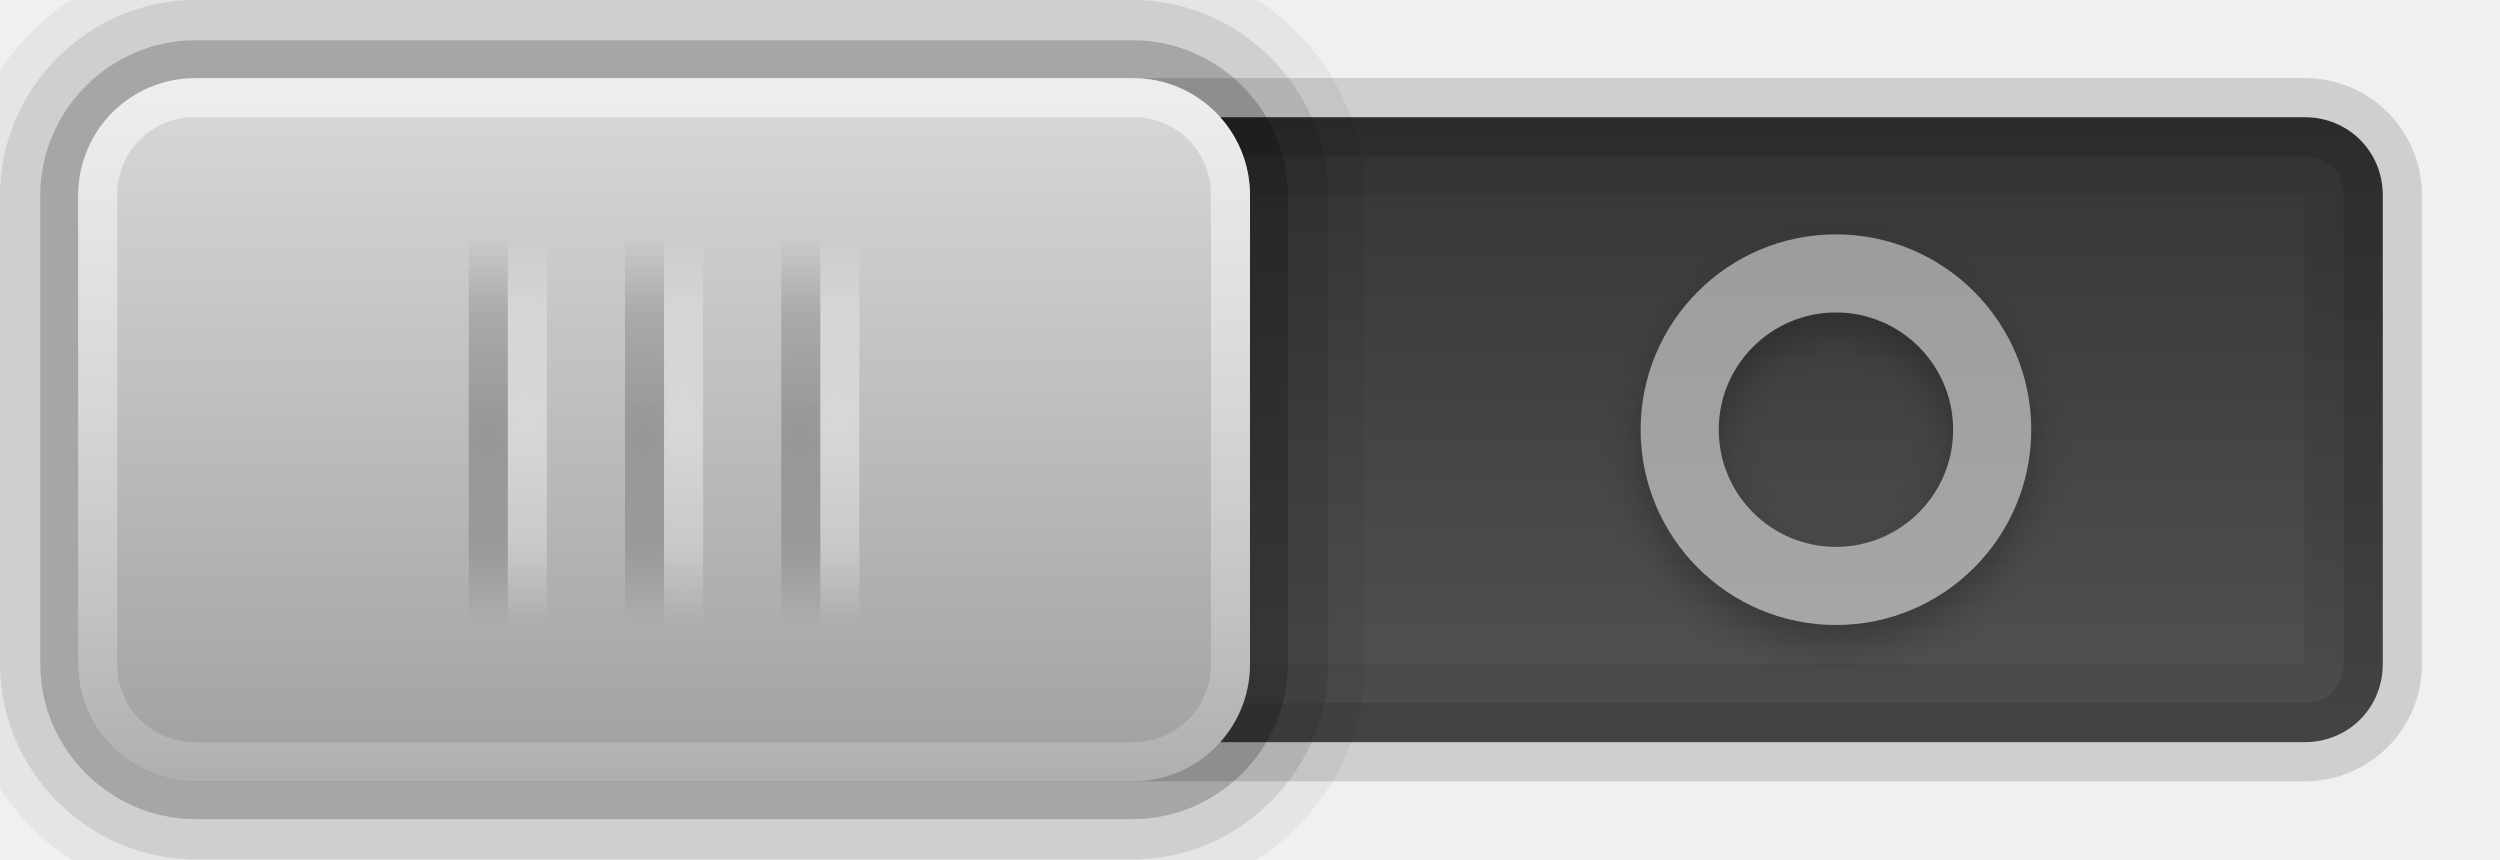
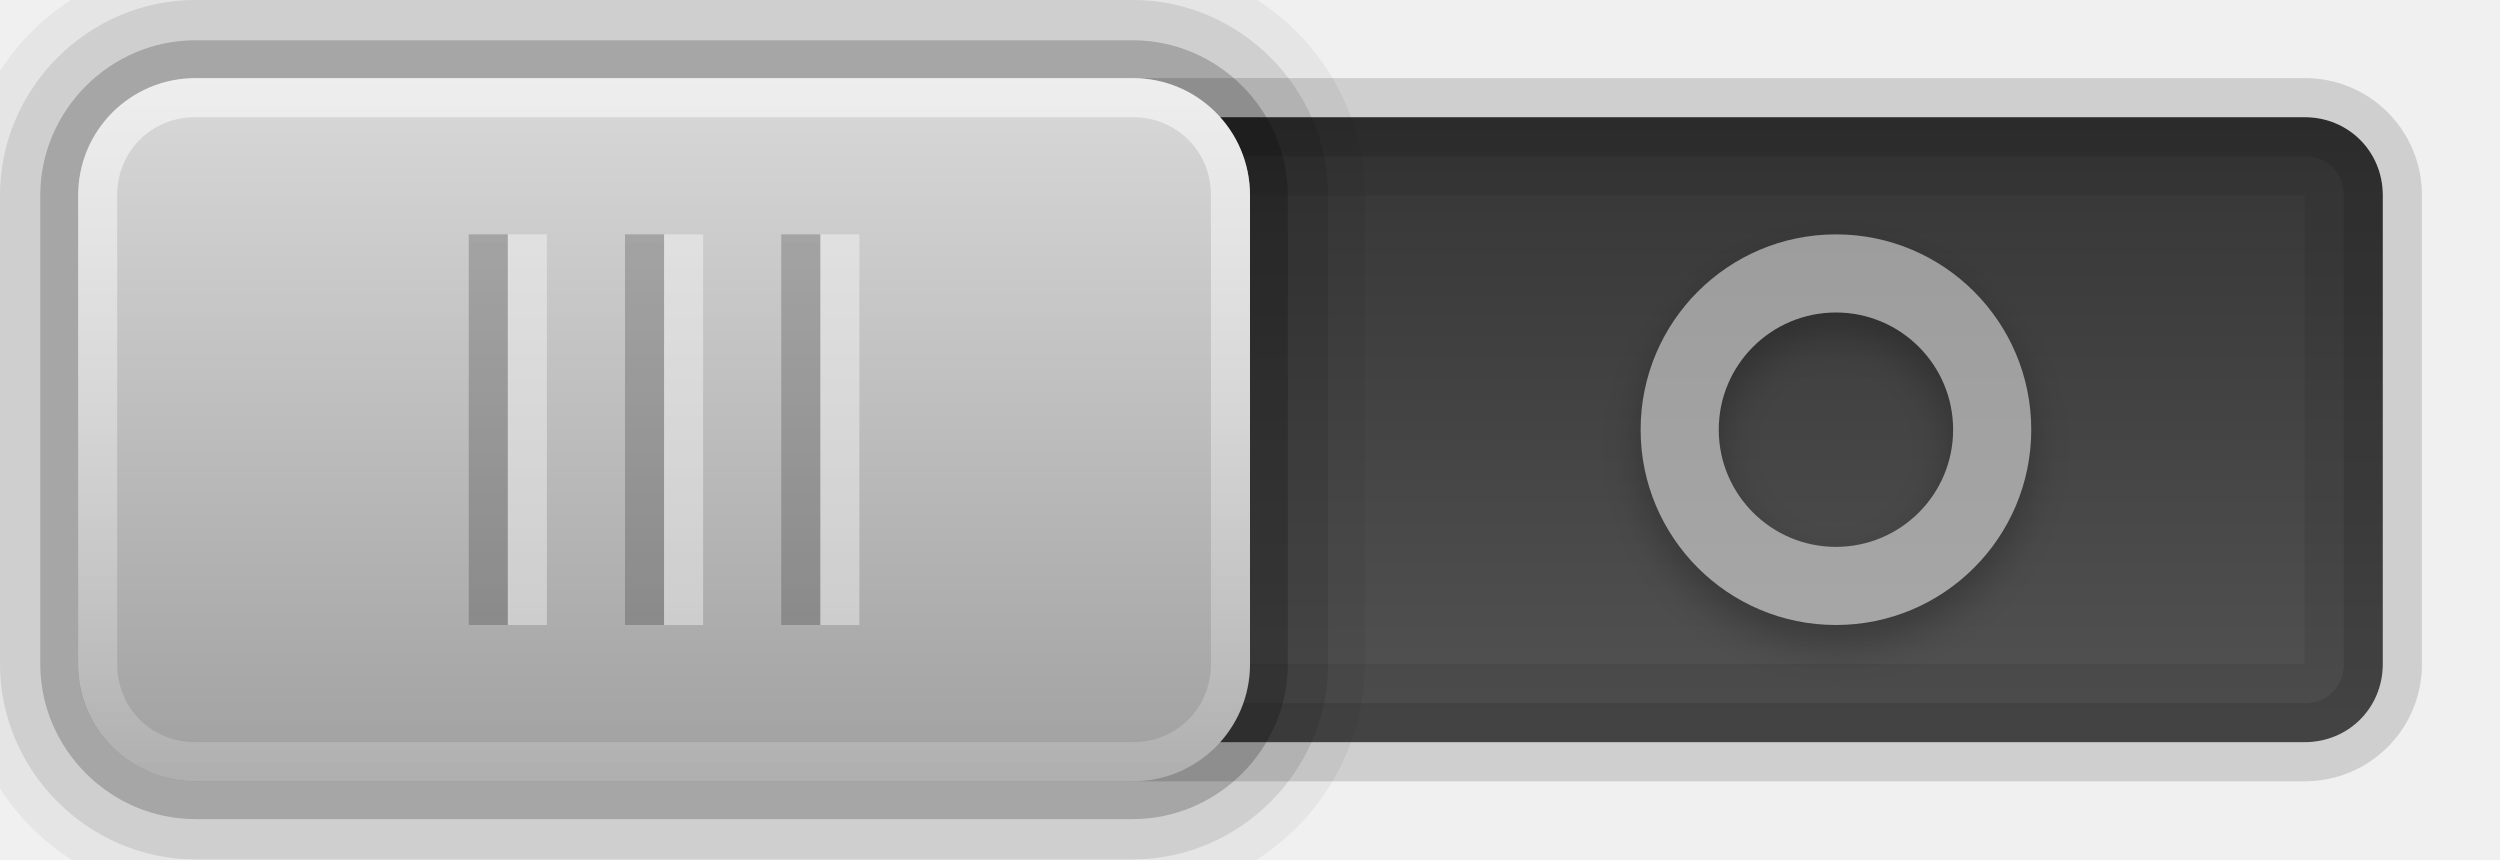
- <svg xmlns="http://www.w3.org/2000/svg" xmlns:xlink="http://www.w3.org/1999/xlink" version="1.1" width="64" height="22" id="svg3273">
+ <svg xmlns="http://www.w3.org/2000/svg" xmlns:xlink="http://www.w3.org/1999/xlink" id="svg3273" height="22" width="64" version="1.1">
  <defs id="defs3275">
-     <linearGradient id="linearGradient4649">
-       <stop id="stop4651" style="stop-color:#000000;stop-opacity:0;" offset="0" />
-       <stop id="stop4653" style="stop-color:#000000;stop-opacity:0.275;" offset="1" />
+     <radialGradient id="radialGradient4013-9-2" xlink:href="#linearGradient3988-5-7" gradientUnits="userSpaceOnUse" cy="11" cx="42.5" gradientTransform="matrix(11,0,0,10,-447,-99)" />
+     <linearGradient id="linearGradient3988-5-7">
+       <stop id="stop3990-8-2" offset="0" />
+       <stop id="stop3997-5-7" style="stop-opacity:.706" offset="0.6" />
+       <stop id="stop3993-8-6" style="stop-opacity:0" offset="1" />
    </linearGradient>
-     <linearGradient id="linearGradient3921">
-       <stop offset="0" style="stop-color:#ffffff;stop-opacity:0;" id="stop3923" />
-       <stop offset="1" style="stop-color:#ffffff;stop-opacity:0.157;" id="stop3925" />
+     <radialGradient id="radialGradient4011-7-2" xlink:href="#linearGradient3976-2-0" gradientUnits="userSpaceOnUse" cy="11" cx="42.5" gradientTransform="matrix(11,0,0,10,-446,-99)" />
+     <linearGradient id="linearGradient3976-2-0">
+       <stop id="stop3978-8-5" style="stop-color:#fff" offset="0" />
+       <stop id="stop3995-9-0" style="stop-color:#fff;stop-opacity:.706" offset="0.6" />
+       <stop id="stop3980-6-1" style="stop-color:#fff;stop-opacity:0" offset="1" />
    </linearGradient>
-     <linearGradient id="linearGradient3985">
-       <stop style="stop-color:#ffffff;stop-opacity:1;" offset="0" id="stop3987" />
-       <stop style="stop-color:#ffffff;stop-opacity:0;" offset="1" id="stop3989" />
+     <radialGradient id="radialGradient4005-9-8" xlink:href="#linearGradient3988-5-7" gradientUnits="userSpaceOnUse" cy="11" cx="42.5" gradientTransform="matrix(11,0,0,10,-451,-99)" />
+     <radialGradient id="radialGradient4003-1-6" xlink:href="#linearGradient3976-2-0" gradientUnits="userSpaceOnUse" cy="11" cx="42.5" gradientTransform="matrix(11,0,0,10,-450,-99)" />
+     <radialGradient id="radialGradient3986-1-3" xlink:href="#linearGradient3988-5-7" gradientUnits="userSpaceOnUse" cy="11" cx="42.5" gradientTransform="matrix(11,0,0,10,-455,-99)" />
+     <radialGradient id="radialGradient4077-8-1" gradientUnits="userSpaceOnUse" xlink:href="#linearGradient3976-2-0" cx="42.5" cy="11" gradientTransform="matrix(11,0,0,10,-454,-99)" />
+     <linearGradient id="linearGradient3077-4-9-4" y2="28" gradientUnits="userSpaceOnUse" y1="1" gradientTransform="translate(-32,-1)" x2="41" x1="41">
+       <stop id="stop3992-5-7-1" style="stop-color:#fff" offset="0" />
+       <stop id="stop3994-0-8-2" style="stop-color:#fff;stop-opacity:0" offset="1" />
    </linearGradient>
-     <linearGradient id="linearGradient3938">
-       <stop style="stop-color:#a0a0a0;stop-opacity:1;" offset="0" id="stop3940" />
-       <stop style="stop-color:#dcdcdc;stop-opacity:1;" offset="1" id="stop3942" />
+     <linearGradient id="linearGradient3228-0" y2="2" gradientUnits="userSpaceOnUse" y1="21" gradientTransform="translate(-32,-1)" x2="48" x1="48">
+       <stop id="stop3940-9-2" style="stop-color:#a0a0a0" offset="0" />
+       <stop id="stop3942-9-2" style="stop-color:#dcdcdc" offset="1" />
    </linearGradient>
-     <linearGradient id="linearGradient4095">
-       <stop id="stop4097" style="stop-color:#131313;stop-opacity:1" offset="0" />
-       <stop id="stop4099" style="stop-color:#131313;stop-opacity:0" offset="1" />
+     <filter id="filter4131-3" height="1.24" width="1.24" color-interpolation-filters="sRGB" y="-.12" x="-.12">
+       <feGaussianBlur id="feGaussianBlur4133-2" stdDeviation="0.5" />
+     </filter>
+     <linearGradient id="linearGradient4641" y2=".5" gradientUnits="userSpaceOnUse" y1="18.5" gradientTransform="matrix(-1 0 0 -1 64.5 20.5)" x2="40.812" x1="40.812">
+       <stop id="stop3923-6-1-6" style="stop-color:#333" offset="0" />
+       <stop id="stop3925-4-6-6" style="stop-color:#555" offset="1" />
    </linearGradient>
-     <linearGradient xlink:href="#linearGradient3921" id="linearGradient3152" gradientUnits="userSpaceOnUse" gradientTransform="translate(-64.5,-20.49999)" x1="40.812" y1="19.5" x2="40.812" y2="-0.5" />
-     <linearGradient xlink:href="#linearGradient3938" id="linearGradient3128" gradientUnits="userSpaceOnUse" gradientTransform="translate(-32,0)" x1="48" y1="21" x2="48" y2="2" />
-     <linearGradient id="linearGradient3990-9">
-       <stop id="stop3992-5" style="stop-color:#ffffff;stop-opacity:1" offset="0" />
-       <stop id="stop3994-0" style="stop-color:#ffffff;stop-opacity:0" offset="1" />
-     </linearGradient>
-     <linearGradient y2="39" x2="41" y1="1" x1="41" gradientUnits="userSpaceOnUse" id="linearGradient3077-4" xlink:href="#linearGradient4095" gradientTransform="matrix(1,0,0,-1,-32,22)" />
-     <radialGradient xlink:href="#linearGradient3988" id="radialGradient4013" gradientUnits="userSpaceOnUse" gradientTransform="matrix(11,0,0,10,-448,-99)" cx="42.5" cy="11" fx="42.5" fy="11" r="0.5" />
-     <linearGradient id="linearGradient3988">
-       <stop id="stop3990" offset="0" style="stop-color:#000000;stop-opacity:1;" />
-       <stop style="stop-color:#000000;stop-opacity:0.706;" offset="0.6" id="stop3997" />
-       <stop id="stop3993" offset="1" style="stop-color:#000000;stop-opacity:0;" />
-     </linearGradient>
-     <radialGradient xlink:href="#linearGradient3976" id="radialGradient4011" gradientUnits="userSpaceOnUse" gradientTransform="matrix(11,0,0,10,-447,-99)" cx="42.5" cy="11" fx="42.5" fy="11" r="0.5" />
-     <linearGradient id="linearGradient3976">
-       <stop style="stop-color:#ffffff;stop-opacity:1;" offset="0" id="stop3978" />
-       <stop id="stop3995" offset="0.6" style="stop-color:#ffffff;stop-opacity:0.706;" />
-       <stop style="stop-color:#ffffff;stop-opacity:0;" offset="1" id="stop3980" />
-     </linearGradient>
-     <radialGradient xlink:href="#linearGradient3988" id="radialGradient4005" gradientUnits="userSpaceOnUse" gradientTransform="matrix(11,0,0,10,-452,-99)" cx="42.5" cy="11" fx="42.5" fy="11" r="0.5" />
-     <radialGradient xlink:href="#linearGradient3976" id="radialGradient4003" gradientUnits="userSpaceOnUse" gradientTransform="matrix(11,0,0,10,-451,-99)" cx="42.5" cy="11" fx="42.5" fy="11" r="0.5" />
-     <radialGradient xlink:href="#linearGradient3988" id="radialGradient3986" gradientUnits="userSpaceOnUse" gradientTransform="matrix(11,0,0,10,-456,-99)" cx="42.5" cy="11" fx="42.5" fy="11" r="0.5" />
-     <radialGradient r="0.5" fy="11" fx="42.5" cy="11" cx="42.5" gradientTransform="matrix(11,0,0,10,-455,-99)" gradientUnits="userSpaceOnUse" id="radialGradient4077" xlink:href="#linearGradient3976" />
-     <linearGradient xlink:href="#linearGradient3938" id="linearGradient3951" gradientUnits="userSpaceOnUse" gradientTransform="translate(-32,0)" x1="48" y1="21" x2="48" y2="2" />
-     <linearGradient xlink:href="#linearGradient3990-9" id="linearGradient3953" gradientUnits="userSpaceOnUse" gradientTransform="translate(-32,0)" x1="41" y1="1" x2="41" y2="28" />
-     <radialGradient xlink:href="#linearGradient3976" id="radialGradient3955" gradientUnits="userSpaceOnUse" gradientTransform="matrix(11,0,0,10,-455,-99)" cx="42.5" cy="11" fx="42.5" fy="11" r="0.5" />
-     <radialGradient xlink:href="#linearGradient3988" id="radialGradient3957" gradientUnits="userSpaceOnUse" gradientTransform="matrix(11,0,0,10,-456,-99)" cx="42.5" cy="11" fx="42.5" fy="11" r="0.5" />
-     <radialGradient xlink:href="#linearGradient3976" id="radialGradient3959" gradientUnits="userSpaceOnUse" gradientTransform="matrix(11,0,0,10,-451,-99)" cx="42.5" cy="11" fx="42.5" fy="11" r="0.5" />
-     <radialGradient xlink:href="#linearGradient3988" id="radialGradient3961" gradientUnits="userSpaceOnUse" gradientTransform="matrix(11,0,0,10,-452,-99)" cx="42.5" cy="11" fx="42.5" fy="11" r="0.5" />
-     <radialGradient xlink:href="#linearGradient3976" id="radialGradient3963" gradientUnits="userSpaceOnUse" gradientTransform="matrix(11,0,0,10,-447,-99)" cx="42.5" cy="11" fx="42.5" fy="11" r="0.5" />
-     <radialGradient xlink:href="#linearGradient3988" id="radialGradient3965" gradientUnits="userSpaceOnUse" gradientTransform="matrix(11,0,0,10,-448,-99)" cx="42.5" cy="11" fx="42.5" fy="11" r="0.5" />
-     <linearGradient xlink:href="#linearGradient3938" id="linearGradient3971" gradientUnits="userSpaceOnUse" gradientTransform="translate(-32,0)" x1="48" y1="21" x2="48" y2="2" />
-     <linearGradient xlink:href="#linearGradient3938" id="linearGradient3975" gradientUnits="userSpaceOnUse" gradientTransform="translate(-32,0)" x1="48" y1="21" x2="48" y2="2" />
-     <linearGradient xlink:href="#linearGradient3938" id="linearGradient3978" gradientUnits="userSpaceOnUse" gradientTransform="translate(-32,0)" x1="48" y1="21" x2="48" y2="2" />
-     <linearGradient xlink:href="#linearGradient3938" id="linearGradient3983" gradientUnits="userSpaceOnUse" gradientTransform="translate(-32,0)" x1="48" y1="21" x2="48" y2="2" />
-     <linearGradient xlink:href="#linearGradient3938" id="linearGradient4062" gradientUnits="userSpaceOnUse" gradientTransform="translate(-32,0)" x1="48" y1="21" x2="48" y2="2" />
-     <linearGradient xlink:href="#linearGradient3938" id="linearGradient4066" gradientUnits="userSpaceOnUse" gradientTransform="translate(-32,0)" x1="48" y1="21" x2="48" y2="2" />
-     <linearGradient xlink:href="#linearGradient3938" id="linearGradient4071" gradientUnits="userSpaceOnUse" gradientTransform="translate(-32,0)" x1="48" y1="21" x2="48" y2="2" />
-     <linearGradient xlink:href="#linearGradient3985" id="linearGradient4074" gradientUnits="userSpaceOnUse" gradientTransform="matrix(1,0,0,-1,-32,22)" x1="48" y1="21" x2="48" y2="-4" />
-     <radialGradient xlink:href="#linearGradient3988-5" id="radialGradient4013-9" gradientUnits="userSpaceOnUse" gradientTransform="matrix(11,0,0,10,-448,-99)" cx="42.5" cy="11" fx="42.5" fy="11" r="0.5" />
-     <linearGradient id="linearGradient3988-5">
-       <stop id="stop3990-8" offset="0" style="stop-color:#000000;stop-opacity:1;" />
-       <stop style="stop-color:#000000;stop-opacity:0.706;" offset="0.6" id="stop3997-5" />
-       <stop id="stop3993-8" offset="1" style="stop-color:#000000;stop-opacity:0;" />
-     </linearGradient>
-     <radialGradient xlink:href="#linearGradient3976-2" id="radialGradient4011-7" gradientUnits="userSpaceOnUse" gradientTransform="matrix(11,0,0,10,-447,-99)" cx="42.5" cy="11" fx="42.5" fy="11" r="0.5" />
-     <linearGradient id="linearGradient3976-2">
-       <stop style="stop-color:#ffffff;stop-opacity:1;" offset="0" id="stop3978-8" />
-       <stop id="stop3995-9" offset="0.6" style="stop-color:#ffffff;stop-opacity:0.706;" />
-       <stop style="stop-color:#ffffff;stop-opacity:0;" offset="1" id="stop3980-6" />
-     </linearGradient>
-     <radialGradient xlink:href="#linearGradient3988-5" id="radialGradient4005-9" gradientUnits="userSpaceOnUse" gradientTransform="matrix(11,0,0,10,-452,-99)" cx="42.5" cy="11" fx="42.5" fy="11" r="0.5" />
-     <radialGradient xlink:href="#linearGradient3976-2" id="radialGradient4003-1" gradientUnits="userSpaceOnUse" gradientTransform="matrix(11,0,0,10,-451,-99)" cx="42.5" cy="11" fx="42.5" fy="11" r="0.5" />
-     <radialGradient xlink:href="#linearGradient3988-5" id="radialGradient3986-1" gradientUnits="userSpaceOnUse" gradientTransform="matrix(11,0,0,10,-456,-99)" cx="42.5" cy="11" fx="42.5" fy="11" r="0.5" />
-     <radialGradient r="0.5" fy="11" fx="42.5" cy="11" cx="42.5" gradientTransform="matrix(11,0,0,10,-455,-99)" gradientUnits="userSpaceOnUse" id="radialGradient4077-8" xlink:href="#linearGradient3976-2" />
-     <linearGradient y2="28" x2="41" y1="1" x1="41" gradientUnits="userSpaceOnUse" id="linearGradient3077-4-9" xlink:href="#linearGradient3990-9-4" gradientTransform="translate(-32,0)" />
-     <linearGradient id="linearGradient3990-9-4">
-       <stop id="stop3992-5-7" style="stop-color:#ffffff;stop-opacity:1" offset="0" />
-       <stop id="stop3994-0-8" style="stop-color:#ffffff;stop-opacity:0" offset="1" />
-     </linearGradient>
-     <linearGradient id="linearGradient3938-4">
-       <stop style="stop-color:#a0a0a0;stop-opacity:1;" offset="0" id="stop3940-9" />
-       <stop style="stop-color:#dcdcdc;stop-opacity:1;" offset="1" id="stop3942-9" />
-     </linearGradient>
-     <linearGradient y2="2" x2="48" y1="21" x1="48" gradientTransform="translate(-32,0)" gradientUnits="userSpaceOnUse" id="linearGradient3228" xlink:href="#linearGradient3938-4" />
-     <linearGradient xlink:href="#linearGradient3938-4" id="linearGradient4265" gradientUnits="userSpaceOnUse" gradientTransform="translate(-32,0)" x1="48" y1="21" x2="48" y2="2" />
-     <radialGradient xlink:href="#linearGradient3988-5-7" id="radialGradient4013-9-2" gradientUnits="userSpaceOnUse" gradientTransform="matrix(11,0,0,10,-447,-99)" cx="42.5" cy="11" fx="42.5" fy="11" r="0.5" />
-     <linearGradient id="linearGradient3988-5-7">
-       <stop id="stop3990-8-2" offset="0" style="stop-color:#000000;stop-opacity:1;" />
-       <stop style="stop-color:#000000;stop-opacity:0.706;" offset="0.6" id="stop3997-5-7" />
-       <stop id="stop3993-8-6" offset="1" style="stop-color:#000000;stop-opacity:0;" />
-     </linearGradient>
-     <radialGradient xlink:href="#linearGradient3976-2-0" id="radialGradient4011-7-2" gradientUnits="userSpaceOnUse" gradientTransform="matrix(11,0,0,10,-446,-99)" cx="42.5" cy="11" fx="42.5" fy="11" r="0.5" />
-     <linearGradient id="linearGradient3976-2-0">
-       <stop style="stop-color:#ffffff;stop-opacity:1;" offset="0" id="stop3978-8-5" />
-       <stop id="stop3995-9-0" offset="0.6" style="stop-color:#ffffff;stop-opacity:0.706;" />
-       <stop style="stop-color:#ffffff;stop-opacity:0;" offset="1" id="stop3980-6-1" />
-     </linearGradient>
-     <radialGradient xlink:href="#linearGradient3988-5-7" id="radialGradient4005-9-8" gradientUnits="userSpaceOnUse" gradientTransform="matrix(11,0,0,10,-451,-99)" cx="42.5" cy="11" fx="42.5" fy="11" r="0.5" />
-     <radialGradient xlink:href="#linearGradient3976-2-0" id="radialGradient4003-1-6" gradientUnits="userSpaceOnUse" gradientTransform="matrix(11,0,0,10,-450,-99)" cx="42.5" cy="11" fx="42.5" fy="11" r="0.5" />
-     <radialGradient xlink:href="#linearGradient3988-5-7" id="radialGradient3986-1-3" gradientUnits="userSpaceOnUse" gradientTransform="matrix(11,0,0,10,-455,-99)" cx="42.5" cy="11" fx="42.5" fy="11" r="0.5" />
-     <radialGradient r="0.5" fy="11" fx="42.5" cy="11" cx="42.5" gradientTransform="matrix(11,0,0,10,-454,-99)" gradientUnits="userSpaceOnUse" id="radialGradient4077-8-1" xlink:href="#linearGradient3976-2-0" />
-     <linearGradient y2="28" x2="41" y1="1" x1="41" gradientUnits="userSpaceOnUse" id="linearGradient3077-4-9-4" xlink:href="#linearGradient3990-9-4-5" gradientTransform="translate(-32,-1)" />
-     <linearGradient id="linearGradient3990-9-4-5">
-       <stop id="stop3992-5-7-1" style="stop-color:#ffffff;stop-opacity:1" offset="0" />
-       <stop id="stop3994-0-8-2" style="stop-color:#ffffff;stop-opacity:0" offset="1" />
-     </linearGradient>
-     <linearGradient y2="2" x2="48" y1="21" x1="48" gradientTransform="translate(-32,-1)" gradientUnits="userSpaceOnUse" id="linearGradient3228-0" xlink:href="#linearGradient3938-4-7" />
-     <linearGradient id="linearGradient3938-4-7">
-       <stop style="stop-color:#a0a0a0;stop-opacity:1;" offset="0" id="stop3940-9-2" />
-       <stop style="stop-color:#dcdcdc;stop-opacity:1;" offset="1" id="stop3942-9-2" />
-     </linearGradient>
-     <linearGradient xlink:href="#linearGradient3921-5" id="linearGradient3152-1" gradientUnits="userSpaceOnUse" gradientTransform="translate(-64.5,-20.49999)" x1="40.812" y1="18.5" x2="40.812" y2="0.5" />
-     <linearGradient id="linearGradient3921-5">
-       <stop offset="0" style="stop-color:#ffffff;stop-opacity:0;" id="stop3923-6" />
-       <stop offset="1" style="stop-color:#ffffff;stop-opacity:0.157;" id="stop3925-4" />
-     </linearGradient>
-     <filter id="filter4131-3" x="-0.12" width="1.24" y="-0.12" height="1.24" color-interpolation-filters="sRGB">
-       <feGaussianBlur stdDeviation="0.5" id="feGaussianBlur4133-2" />
-     </filter>
-     <linearGradient xlink:href="#linearGradient3921-5" id="linearGradient4525" gradientUnits="userSpaceOnUse" gradientTransform="translate(-64.5,-20.49999)" x1="40.812" y1="18.5" x2="40.812" y2="0.5" />
-     <linearGradient xlink:href="#linearGradient3938-4-7" id="linearGradient4529" gradientUnits="userSpaceOnUse" gradientTransform="translate(-32,-1)" x1="48" y1="21" x2="48" y2="2" />
-     <linearGradient xlink:href="#linearGradient4649" id="linearGradient4550" gradientUnits="userSpaceOnUse" gradientTransform="matrix(-1,0,0,1,64.5,1.500006)" x1="40.812" y1="18.5" x2="40.812" y2="0.5" />
-     <linearGradient y2="0.5" x2="40.812" y1="18.5" x1="40.812" gradientTransform="matrix(-1,0,0,-1,64.5,20.49999)" gradientUnits="userSpaceOnUse" id="linearGradient4443" xlink:href="#linearGradient3921-5-9" />
-     <linearGradient id="linearGradient3921-5-9">
-       <stop offset="0" style="stop-color:#ffffff;stop-opacity:0;" id="stop3923-6-1" />
-       <stop offset="1" style="stop-color:#ffffff;stop-opacity:0.118;" id="stop3925-4-6" />
-     </linearGradient>
-     <linearGradient y2="0.5" x2="40.812" y1="18.5" x1="40.812" gradientTransform="matrix(-1,0,0,-1,64.5,20.49999)" gradientUnits="userSpaceOnUse" id="linearGradient4615" xlink:href="#linearGradient3921-5-9" />
-     <linearGradient xlink:href="#linearGradient3921-5-9-9" id="linearGradient4621" gradientUnits="userSpaceOnUse" gradientTransform="matrix(-1,0,0,-1,64.5,20.49999)" x1="40.812" y1="18.5" x2="40.812" y2="0.5" />
-     <linearGradient id="linearGradient3921-5-9-9">
-       <stop offset="0" style="stop-color:#333333;stop-opacity:1;" id="stop3923-6-1-6" />
-       <stop offset="1" style="stop-color:#555555;stop-opacity:1;" id="stop3925-4-6-6" />
-     </linearGradient>
-     <linearGradient y2="0.5" x2="40.812" y1="18.5" x1="40.812" gradientTransform="matrix(-1,0,0,-1,64.5,20.49999)" gradientUnits="userSpaceOnUse" id="linearGradient4641" xlink:href="#linearGradient3921-5-9-9" />
  </defs>
  <g id="layer2">
-     <path style="color:#000000;fill:url(#linearGradient4641);fill-opacity:1;stroke:none;stroke-width:1;marker:none;visibility:visible;display:inline;overflow:visible;enable-background:accumulate" id="path4619" d="M 5,3 C 3.878,3 3,3.878 3,5 l 0,12 c 0,1.122 0.878,2 2,2 l 54,0 c 1.122,0 2,-0.878 2,-2 L 61,5 C 61,3.878 60.122,3 59,3 L 5,3 z" />
-     <path style="opacity:0.08;color:#000000;fill:#000000;fill-opacity:1;stroke:none;stroke-width:1;marker:none;visibility:visible;display:inline;overflow:visible;enable-background:accumulate" d="M 5,2 C 3.338,2 2,3.338 2,5 l 0,12 c 0,1.662 1.338,3 3,3 l 54,0 c 1.662,0 3,-1.338 3,-3 L 62,5 C 62,3.338 60.662,2 59,2 z m 0,3 54,0 0,12 -54,0 z" id="rect4052" />
-     <path style="opacity:0.12;color:#000000;fill:#000000;fill-opacity:1;stroke:none;stroke-width:1;marker:none;visibility:visible;display:inline;overflow:visible;enable-background:accumulate" d="M 5,2 C 3.338,2 2,3.338 2,5 l 0,12 c 0,1.662 1.338,3 3,3 l 54,0 c 1.662,0 3,-1.338 3,-3 L 62,5 C 62,3.338 60.662,2 59,2 z m 0,2 54,0 c 0.583,0 1,0.417 1,1 l 0,12 c 0,0.583 -0.417,1 -1,1 L 5,18 C 4.418,18 4,17.582 4,17 L 4,5 C 4,4.418 4.418,4 5,4 z" id="rect4042" />
-     <path style="opacity:0.2;color:#000000;fill:#ffffff;fill-opacity:1;stroke:none;stroke-width:1;marker:none;visibility:visible;display:inline;overflow:visible;enable-background:accumulate" d="M 5,2 C 3.338,2 2,3.338 2,5 l 0,12 c 0,1.662 1.338,3 3,3 l 54,0 c 1.662,0 3,-1.338 3,-3 L 62,5 C 62,3.338 60.662,2 59,2 z m 0,1 54,0 c 1.117,0 2,0.883 2,2 l 0,12 c 0,1.117 -0.883,2 -2,2 L 5,19 C 3.883,19 3,18.117 3,17 L 3,5 C 3,3.883 3.883,3 5,3 z" id="rect4038" />
-     <g id="g4655" transform="translate(-1,0)" style="opacity:0.5">
-       <path style="opacity:0.5;color:#000000;fill:#000000;fill-opacity:1;fill-rule:nonzero;stroke:none;stroke-width:2;marker:none;visibility:visible;display:inline;overflow:visible;filter:url(#filter4131-3);enable-background:accumulate" d="m 48,6.5 c -2.761,0 -5,2.239 -5,5 0,2.761 2.239,5 5,5 2.761,0 5,-2.239 5,-5 0,-2.761 -2.239,-5 -5,-5 z m 0,2 c 1.657,0 3,1.343 3,3 0,1.657 -1.343,3 -3,3 -1.657,0 -3,-1.343 -3,-3 0,-1.657 1.343,-3 3,-3 z" id="path4125" />
-       <path id="path4120" d="m 48,6 c -2.761,0 -5,2.239 -5,5 0,2.761 2.239,5 5,5 2.761,0 5,-2.239 5,-5 0,-2.761 -2.239,-5 -5,-5 z m 0,2 c 1.657,0 3,1.343 3,3 0,1.657 -1.343,3 -3,3 -1.657,0 -3,-1.343 -3,-3 0,-1.657 1.343,-3 3,-3 z" style="color:#000000;fill:#ffffff;fill-opacity:1;fill-rule:nonzero;stroke:none;stroke-width:2;marker:none;visibility:visible;display:inline;overflow:visible;enable-background:accumulate" />
+     <path id="path4619" style="color:#000000;fill:url(#linearGradient4641)" d="m5 3c-1.122 0-2 0.878-2 2v12c0 1.122 0.878 2 2 2h54c1.122 0 2-0.878 2-2v-12c0-1.122-0.878-2-2-2h-54z" />
+     <path id="rect4052" style="opacity:0.08;color:#000000" d="m5 2c-1.662 0-3 1.338-3 3v12c0 1.662 1.338 3 3 3h54c1.662 0 3-1.338 3-3v-12c0-1.662-1.338-3-3-3zm0 3h54v12h-54z" />
+     <path id="rect4042" style="opacity:0.12;color:#000000" d="m5 2c-1.662 0-3 1.338-3 3v12c0 1.662 1.338 3 3 3h54c1.662 0 3-1.338 3-3v-12c0-1.662-1.338-3-3-3zm0 2h54c0.583 0 1 0.417 1 1v12c0 0.583-0.417 1-1 1h-54c-0.583 0-1-0.418-1-1v-12c0-0.583 0.417-1 1-1z" />
+     <path id="rect4038" style="opacity:.2;color:#000000;fill:#fff" d="m5 2c-1.662 0-3 1.338-3 3v12c0 1.662 1.338 3 3 3h54c1.662 0 3-1.338 3-3v-12c0-1.662-1.338-3-3-3zm0 1h54c1.117 0 2 0.883 2 2v12c0 1.117-0.883 2-2 2h-54c-1.117 0-2-0.883-2-2v-12c0-1.117 0.883-2 2-2z" />
+     <g id="g4655" style="opacity:.5" transform="translate(-1)">
+       <path id="path4125" style="opacity:.5;color:#000000;filter:url(#filter4131-3)" d="m48 6.5c-2.761 0-5 2.239-5 5s2.239 5 5 5 5-2.239 5-5-2.239-5-5-5zm0 2c1.657 0 3 1.343 3 3s-1.343 3-3 3-3-1.343-3-3 1.343-3 3-3z" />
+       <path id="path4120" style="color:#000000;fill:#fff" d="m48 6c-2.761 0-5 2.239-5 5s2.239 5 5 5 5-2.239 5-5-2.239-5-5-5zm0 2c1.657 0 3 1.343 3 3s-1.343 3-3 3-3-1.343-3-3 1.343-3 3-3z" />
    </g>
  </g>
-   <g id="layer1" style="display:inline">
-     <path style="opacity:0.05;color:#000000;fill:#000000;fill-opacity:1;fill-rule:nonzero;stroke:none;stroke-width:2;marker:none;visibility:visible;display:inline;overflow:visible;enable-background:accumulate" id="path4541" d="m 5,-0.938 c -3.256,0 -5.938,2.682 -5.938,5.938 l 0,12 c 0,3.256 2.682,5.938 5.938,5.938 l 24,0 c 3.256,0 5.938,-2.682 5.938,-5.938 l 0,-12 c 0,-3.256 -2.682,-5.938 -5.938,-5.938 l -24,0 z" />
-     <path style="opacity:0.1;color:#000000;fill:#000000;fill-opacity:1;fill-rule:nonzero;stroke:none;stroke-width:2;marker:none;visibility:visible;display:inline;overflow:visible;enable-background:accumulate" id="path4537" d="M 5,0 C 2.264,0 0,2.264 0,5 l 0,12 c 0,2.736 2.264,5 5,5 l 24,0 c 2.736,0 5,-2.264 5,-5 L 34,5 C 34,2.264 31.736,0 29,0 L 5,0 z" />
-     <path style="opacity:0.2;color:#000000;fill:#000000;fill-opacity:1;fill-rule:nonzero;stroke:none;stroke-width:2;marker:none;visibility:visible;display:inline;overflow:visible;enable-background:accumulate" id="path4531" d="M 5,1.031 C 2.826,1.031 1.031,2.826 1.031,5 l 0,12 c 0,2.174 1.795,3.969 3.969,3.969 l 24,0 c 2.174,0 3.969,-1.795 3.969,-3.969 l 0,-12 C 32.969,2.826 31.174,1.031 29,1.031 l -24,0 z" />
-     <rect style="color:#000000;fill:url(#linearGradient3228-0);fill-opacity:1;fill-rule:nonzero;stroke:none;stroke-width:2;marker:none;visibility:visible;display:inline;overflow:visible;enable-background:accumulate" id="rect3936" width="30" height="18" x="2" y="2" rx="3" ry="3" />
-     <path style="opacity:0.6;color:#000000;fill:url(#linearGradient3077-4-9-4);fill-opacity:1;fill-rule:nonzero;stroke:none;stroke-width:2;marker:none;visibility:visible;display:inline;overflow:visible;enable-background:accumulate" d="M 5,2 C 3.338,2 2,3.338 2,5 l 0,12 c 0,1.662 1.338,3 3,3 l 24,0 c 1.662,0 3,-1.338 3,-3 L 32,5 C 32,3.338 30.662,2 29,2 z m 0,1 24,0 c 1.126,0 2,0.874 2,2 l 0,12 c 0,1.126 -0.874,2 -2,2 L 5,19 C 3.874,19 3,18.126 3,17 L 3,5 C 3,3.874 3.874,3 5,3 z" id="rect4059" />
-     <rect style="opacity:0.4;color:#000000;fill:url(#radialGradient4077-8-1);fill-opacity:1;fill-rule:nonzero;stroke:none;stroke-width:2;marker:none;visibility:visible;display:inline;overflow:visible;enable-background:accumulate" id="rect3206" width="1" height="10" x="13" y="6" />
-     <rect y="6" x="12" height="10" width="1" id="rect3984" style="opacity:0.2;color:#000000;fill:url(#radialGradient3986-1-3);fill-opacity:1;fill-rule:nonzero;stroke:none;stroke-width:2;marker:none;visibility:visible;display:inline;overflow:visible;enable-background:accumulate" />
-     <rect y="6" x="17" height="10" width="1" id="rect3999" style="opacity:0.4;color:#000000;fill:url(#radialGradient4003-1-6);fill-opacity:1;fill-rule:nonzero;stroke:none;stroke-width:2;marker:none;visibility:visible;display:inline;overflow:visible;enable-background:accumulate" />
-     <rect style="opacity:0.2;color:#000000;fill:url(#radialGradient4005-9-8);fill-opacity:1;fill-rule:nonzero;stroke:none;stroke-width:2;marker:none;visibility:visible;display:inline;overflow:visible;enable-background:accumulate" id="rect4001" width="1" height="10" x="16" y="6" />
-     <rect style="opacity:0.4;color:#000000;fill:url(#radialGradient4011-7-2);fill-opacity:1;fill-rule:nonzero;stroke:none;stroke-width:2;marker:none;visibility:visible;display:inline;overflow:visible;enable-background:accumulate" id="rect4007" width="1" height="10" x="21" y="6" />
-     <rect y="6" x="20" height="10" width="1" id="rect4009" style="opacity:0.2;color:#000000;fill:url(#radialGradient4013-9-2);fill-opacity:1;fill-rule:nonzero;stroke:none;stroke-width:2;marker:none;visibility:visible;display:inline;overflow:visible;enable-background:accumulate" />
+   <g id="layer1">
+     <path id="path4541" style="opacity:.05;color:#000000" d="m5-0.938c-3.256 0-5.938 2.682-5.938 5.938v12c0 3.256 2.682 5.938 5.938 5.938h24c3.256 0 5.938-2.682 5.938-5.938v-12c0-3.256-2.682-5.938-5.938-5.938h-24z" />
+     <path id="path4537" style="opacity:.1;color:#000000" d="m5 0c-2.736 0-5 2.264-5 5v12c0 2.736 2.264 5 5 5h24c2.736 0 5-2.264 5-5v-12c0-2.736-2.264-5-5-5h-24z" />
+     <path id="path4531" style="opacity:.2;color:#000000" d="m5 1.031c-2.174 0-3.969 1.795-3.969 3.969v12c0 2.174 1.795 3.969 3.969 3.969h24c2.174 0 3.969-1.795 3.969-3.969v-12c0-2.174-1.795-3.969-3.969-3.969h-24z" />
+     <rect id="rect3936" style="color:#000000;fill:url(#linearGradient3228-0)" rx="3" ry="3" height="18" width="30" y="2" x="2" />
+     <path id="rect4059" style="opacity:.6;color:#000000;fill:url(#linearGradient3077-4-9-4)" d="m5 2c-1.662 0-3 1.338-3 3v12c0 1.662 1.338 3 3 3h24c1.662 0 3-1.338 3-3v-12c0-1.662-1.338-3-3-3zm0 1h24c1.126 0 2 0.874 2 2v12c0 1.126-0.874 2-2 2h-24c-1.126 0-2-0.874-2-2v-12c0-1.126 0.874-2 2-2z" />
+     <rect id="rect3206" style="opacity:.4;color:#000000;fill:url(#radialGradient4077-8-1)" height="10" width="1" y="6" x="13" />
+     <rect id="rect3984" style="opacity:.2;color:#000000;fill:url(#radialGradient3986-1-3)" height="10" width="1" y="6" x="12" />
+     <rect id="rect3999" style="opacity:.4;color:#000000;fill:url(#radialGradient4003-1-6)" height="10" width="1" y="6" x="17" />
+     <rect id="rect4001" style="opacity:.2;color:#000000;fill:url(#radialGradient4005-9-8)" height="10" width="1" y="6" x="16" />
+     <rect id="rect4007" style="opacity:.4;color:#000000;fill:url(#radialGradient4011-7-2)" height="10" width="1" y="6" x="21" />
+     <rect id="rect4009" style="opacity:.2;color:#000000;fill:url(#radialGradient4013-9-2)" height="10" width="1" y="6" x="20" />
  </g>
</svg>
